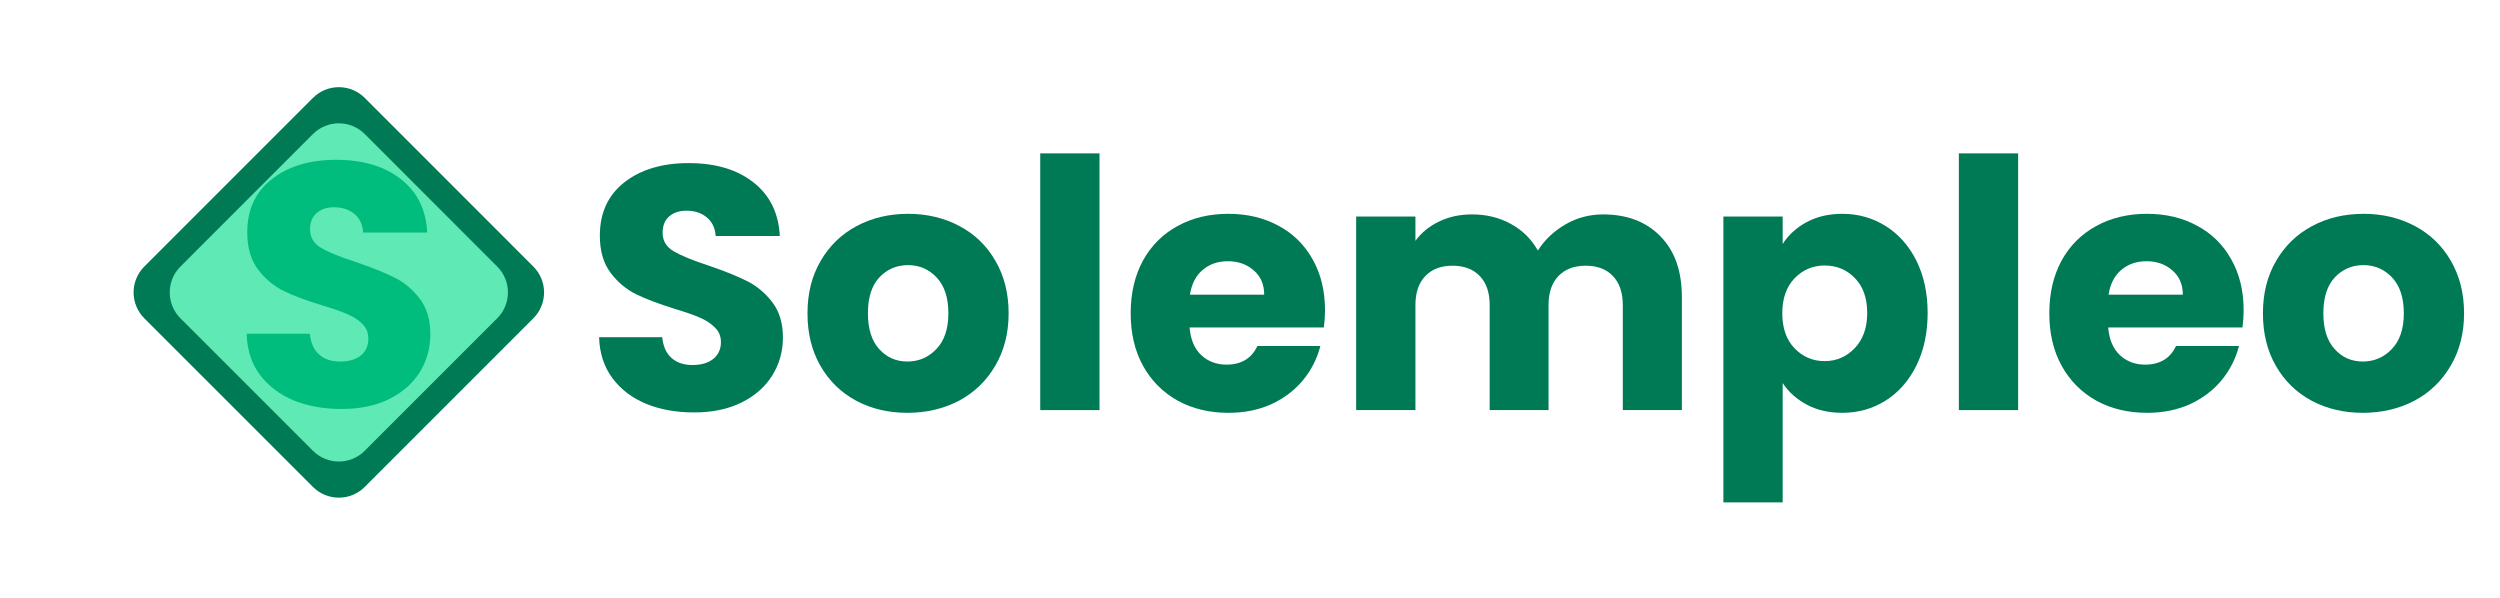
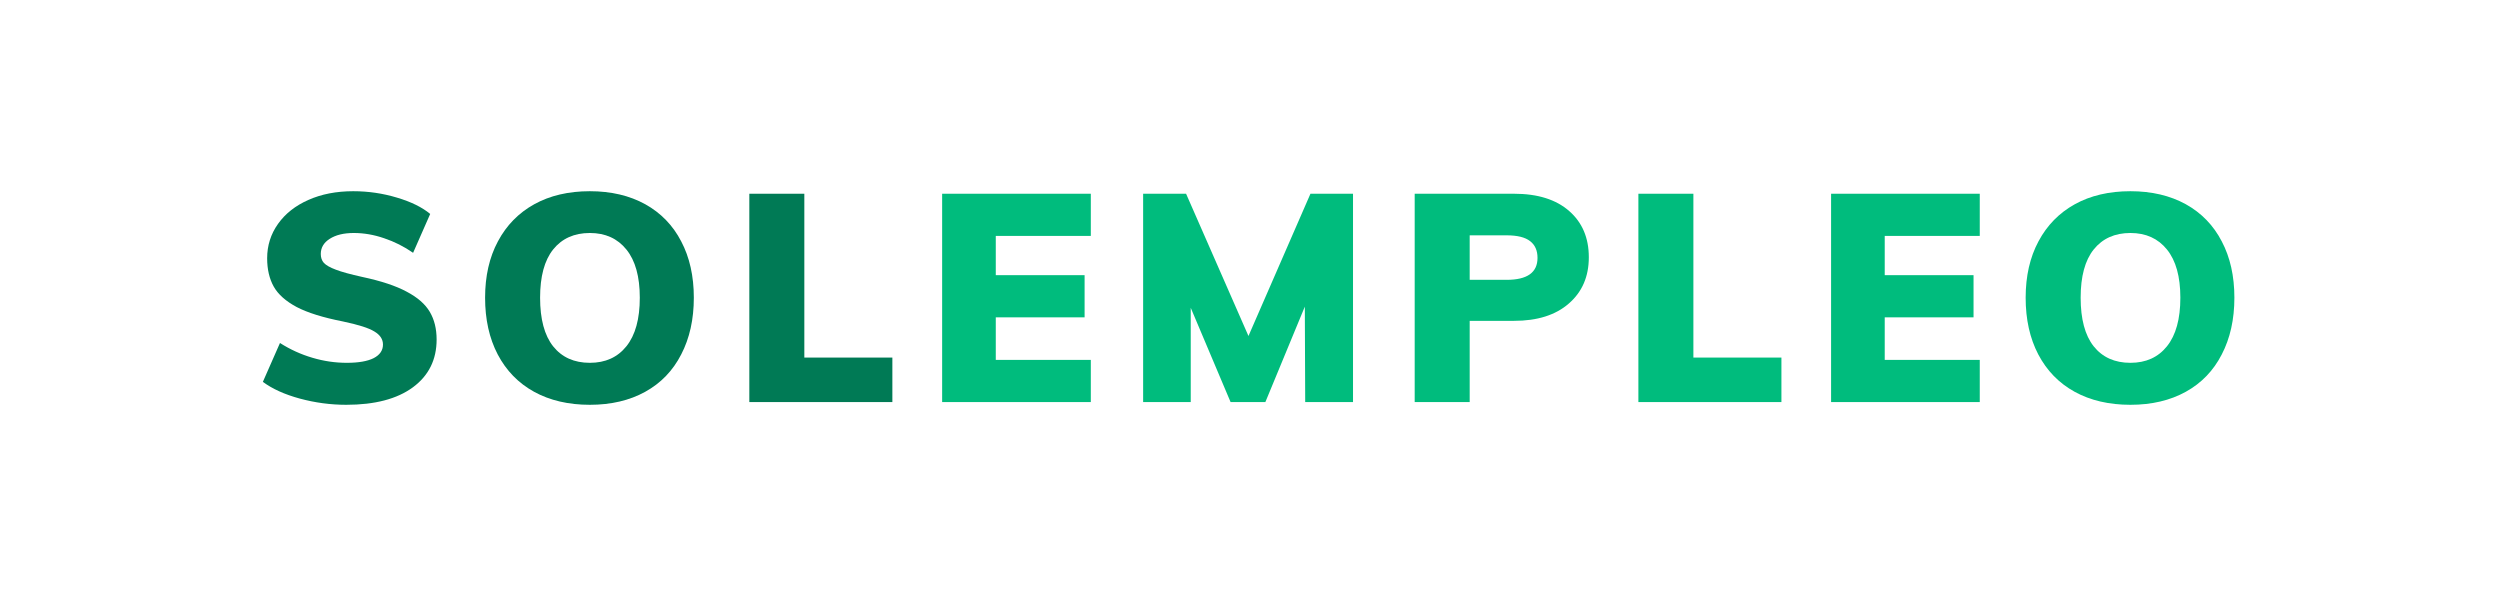
<svg xmlns="http://www.w3.org/2000/svg" width="268" zoomAndPan="magnify" viewBox="0 0 200.88 48" height="64" preserveAspectRatio="xMidYMid meet" version="1.0">
  <defs>
    <g />
-     <clipPath id="a55bf562dc">
-       <path d="M 10.57 7 L 43.797 7 L 43.797 40.121 L 10.57 40.121 Z M 10.57 7 " clip-rule="nonzero" />
-     </clipPath>
-     <clipPath id="3b2c14dbfe">
-       <path d="M 29.262 7.867 L 42.824 21.434 C 43.375 21.984 43.684 22.73 43.684 23.512 C 43.684 24.289 43.375 25.035 42.824 25.59 L 29.262 39.152 C 28.711 39.703 27.961 40.012 27.184 40.012 C 26.402 40.012 25.656 39.703 25.105 39.152 L 11.539 25.59 C 10.988 25.035 10.68 24.289 10.68 23.512 C 10.68 22.73 10.988 21.984 11.539 21.434 L 25.105 7.867 C 25.656 7.316 26.402 7.008 27.184 7.008 C 27.961 7.008 28.711 7.316 29.262 7.867 Z M 29.262 7.867 " clip-rule="nonzero" />
-     </clipPath>
-     <clipPath id="d2cce452a0">
-       <path d="M 0.57 0 L 33.797 0 L 33.797 33.121 L 0.57 33.121 Z M 0.57 0 " clip-rule="nonzero" />
-     </clipPath>
-     <clipPath id="ce2ab256fe">
-       <path d="M 19.262 0.867 L 32.824 14.434 C 33.375 14.984 33.684 15.73 33.684 16.512 C 33.684 17.289 33.375 18.035 32.824 18.59 L 19.262 32.152 C 18.711 32.703 17.961 33.012 17.184 33.012 C 16.402 33.012 15.656 32.703 15.105 32.152 L 1.539 18.59 C 0.988 18.035 0.68 17.289 0.68 16.512 C 0.68 15.73 0.988 14.984 1.539 14.434 L 15.105 0.867 C 15.656 0.316 16.402 0.008 17.184 0.008 C 17.961 0.008 18.711 0.316 19.262 0.867 Z M 19.262 0.867 " clip-rule="nonzero" />
-     </clipPath>
-     <clipPath id="8f10b60cf6">
-       <rect x="0" width="34" y="0" height="34" />
-     </clipPath>
-     <clipPath id="e5d69f1671">
-       <path d="M 13.527 9.855 L 40.84 9.855 L 40.84 37.168 L 13.527 37.168 Z M 13.527 9.855 " clip-rule="nonzero" />
-     </clipPath>
-     <clipPath id="80c72c8238">
-       <path d="M 29.262 10.773 L 39.918 21.434 C 41.066 22.578 41.066 24.441 39.918 25.59 L 29.262 36.246 C 28.113 37.395 26.254 37.395 25.105 36.246 L 14.445 25.59 C 13.301 24.441 13.301 22.578 14.445 21.434 L 25.105 10.773 C 26.254 9.629 28.113 9.629 29.262 10.773 Z M 29.262 10.773 " clip-rule="nonzero" />
-     </clipPath>
-     <clipPath id="550161be5a">
-       <path d="M 0.527 0.855 L 27.84 0.855 L 27.84 28.168 L 0.527 28.168 Z M 0.527 0.855 " clip-rule="nonzero" />
-     </clipPath>
-     <clipPath id="360d754fd5">
-       <path d="M 16.262 1.773 L 26.918 12.434 C 28.066 13.578 28.066 15.441 26.918 16.59 L 16.262 27.246 C 15.113 28.395 13.254 28.395 12.105 27.246 L 1.445 16.59 C 0.301 15.441 0.301 13.578 1.445 12.434 L 12.105 1.773 C 13.254 0.629 15.113 0.629 16.262 1.773 Z M 16.262 1.773 " clip-rule="nonzero" />
-     </clipPath>
-     <clipPath id="b1a8ca6ede">
-       <rect x="0" width="28" y="0" height="29" />
-     </clipPath>
-     <clipPath id="9d11ea7187">
-       <path d="M 46 3 L 198.77 3 L 198.77 43 L 46 43 Z M 46 3 " clip-rule="nonzero" />
-     </clipPath>
-     <clipPath id="d901b4dbdf">
-       <path d="M 135 14 L 152.77 14 L 152.77 31 L 135 31 Z M 135 14 " clip-rule="nonzero" />
-     </clipPath>
-     <clipPath id="54484aeeed">
-       <rect x="0" width="153" y="0" height="40" />
-     </clipPath>
  </defs>
-   <g clip-path="url(#a55bf562dc)">
-     <g clip-path="url(#3b2c14dbfe)">
-       <g transform="matrix(1, 0, 0, 1, 10, 7)">
-         <g clip-path="url(#8f10b60cf6)">
-           <g clip-path="url(#d2cce452a0)">
-             <g clip-path="url(#ce2ab256fe)">
-               <rect x="-54.194" width="289.267" fill="#007a55" height="69.12" y="-17.56" fill-opacity="1" />
-             </g>
-           </g>
-         </g>
+   <g fill="#007a55" fill-opacity="1">
+     <g transform="translate(20.19994, 32.32653)">
+       <g>
+         <path d="M 7.578 0.219 C 6.316 0.219 5.07 0.051 3.844 -0.281 C 2.625 -0.613 1.633 -1.062 0.875 -1.625 L 2.25 -4.75 C 3.07 -4.227 3.941 -3.832 4.859 -3.562 C 5.773 -3.289 6.695 -3.156 7.625 -3.156 C 8.562 -3.156 9.281 -3.281 9.781 -3.531 C 10.281 -3.789 10.531 -4.156 10.531 -4.625 C 10.531 -5.051 10.301 -5.398 9.844 -5.672 C 9.395 -5.953 8.547 -6.223 7.297 -6.484 C 5.711 -6.797 4.477 -7.18 3.594 -7.641 C 2.719 -8.109 2.102 -8.656 1.75 -9.281 C 1.395 -9.914 1.219 -10.676 1.219 -11.562 C 1.219 -12.582 1.508 -13.504 2.094 -14.328 C 2.676 -15.148 3.488 -15.789 4.531 -16.25 C 5.582 -16.719 6.785 -16.953 8.141 -16.953 C 9.348 -16.953 10.52 -16.781 11.656 -16.438 C 12.789 -16.102 13.68 -15.664 14.328 -15.125 L 12.953 -12 C 12.223 -12.508 11.445 -12.898 10.625 -13.172 C 9.812 -13.453 9 -13.594 8.188 -13.594 C 7.383 -13.594 6.738 -13.438 6.25 -13.125 C 5.77 -12.82 5.531 -12.414 5.531 -11.906 C 5.531 -11.613 5.613 -11.375 5.781 -11.188 C 5.957 -11 6.281 -10.816 6.75 -10.641 C 7.219 -10.461 7.922 -10.27 8.859 -10.062 C 10.379 -9.738 11.57 -9.344 12.438 -8.875 C 13.312 -8.414 13.93 -7.875 14.297 -7.25 C 14.66 -6.633 14.844 -5.895 14.844 -5.031 C 14.844 -3.406 14.207 -2.125 12.938 -1.188 C 11.664 -0.25 9.879 0.219 7.578 0.219 Z M 7.578 0.219 " />
      </g>
    </g>
  </g>
-   <g clip-path="url(#e5d69f1671)">
-     <g clip-path="url(#80c72c8238)">
-       <g transform="matrix(1, 0, 0, 1, 13, 9)">
-         <g clip-path="url(#b1a8ca6ede)">
-           <g clip-path="url(#550161be5a)">
-             <g clip-path="url(#360d754fd5)">
-               <rect x="-57.194" width="289.267" fill="#5ee9b5" height="69.12" y="-19.56" fill-opacity="1" />
-             </g>
-           </g>
-         </g>
+   <g fill="#007a55" fill-opacity="1">
+     <g transform="translate(37.87964, 32.32653)">
+       <g>
+         <path d="M 9.484 0.219 C 7.766 0.219 6.27 -0.129 5 -0.828 C 3.738 -1.523 2.766 -2.523 2.078 -3.828 C 1.398 -5.129 1.062 -6.648 1.062 -8.391 C 1.062 -10.129 1.406 -11.641 2.094 -12.922 C 2.781 -14.211 3.754 -15.207 5.016 -15.906 C 6.273 -16.602 7.766 -16.953 9.484 -16.953 C 11.191 -16.953 12.676 -16.602 13.938 -15.906 C 15.195 -15.207 16.16 -14.211 16.828 -12.922 C 17.504 -11.641 17.844 -10.129 17.844 -8.391 C 17.844 -6.648 17.504 -5.129 16.828 -3.828 C 16.16 -2.523 15.195 -1.523 13.938 -0.828 C 12.676 -0.129 11.191 0.219 9.484 0.219 Z M 9.484 -3.156 C 10.734 -3.156 11.711 -3.598 12.422 -4.484 C 13.141 -5.379 13.5 -6.68 13.5 -8.391 C 13.5 -10.086 13.141 -11.379 12.422 -12.266 C 11.711 -13.148 10.734 -13.594 9.484 -13.594 C 8.223 -13.594 7.238 -13.148 6.531 -12.266 C 5.832 -11.391 5.484 -10.098 5.484 -8.391 C 5.484 -6.672 5.832 -5.367 6.531 -4.484 C 7.238 -3.598 8.223 -3.156 9.484 -3.156 Z M 9.484 -3.156 " />
+       </g>
+     </g>
+   </g>
+   <g fill="#007a55" fill-opacity="1">
+     <g transform="translate(58.68621, 32.32653)">
+       <g>
+         <path d="M 1.5 0 L 1.5 -16.75 L 5.922 -16.75 L 5.922 -3.578 L 13 -3.578 L 13 0 Z M 1.5 0 " />
      </g>
    </g>
  </g>
  <g fill="#00bc7d" fill-opacity="1">
-     <g transform="translate(18.60162, 32.69388)">
+     <g transform="translate(74.18846, 32.32653)">
      <g>
-         <path d="M 8.812 0.188 C 7.375 0.188 6.086 -0.039 4.953 -0.5 C 3.828 -0.969 2.922 -1.656 2.234 -2.562 C 1.555 -3.477 1.203 -4.578 1.172 -5.859 L 6.25 -5.859 C 6.32 -5.129 6.57 -4.57 7 -4.188 C 7.426 -3.812 7.984 -3.625 8.672 -3.625 C 9.379 -3.625 9.938 -3.785 10.344 -4.109 C 10.75 -4.43 10.953 -4.883 10.953 -5.469 C 10.953 -5.945 10.789 -6.344 10.469 -6.656 C 10.145 -6.977 9.742 -7.238 9.266 -7.438 C 8.797 -7.645 8.125 -7.879 7.25 -8.141 C 5.988 -8.523 4.957 -8.91 4.156 -9.297 C 3.352 -9.691 2.66 -10.27 2.078 -11.031 C 1.504 -11.801 1.219 -12.797 1.219 -14.016 C 1.219 -15.836 1.879 -17.266 3.203 -18.297 C 4.523 -19.328 6.242 -19.844 8.359 -19.844 C 10.516 -19.844 12.25 -19.328 13.562 -18.297 C 14.883 -17.266 15.594 -15.832 15.688 -14 L 10.531 -14 C 10.5 -14.625 10.27 -15.117 9.844 -15.484 C 9.414 -15.848 8.863 -16.031 8.188 -16.031 C 7.613 -16.031 7.148 -15.875 6.797 -15.562 C 6.441 -15.258 6.266 -14.82 6.266 -14.25 C 6.266 -13.613 6.562 -13.117 7.156 -12.766 C 7.758 -12.41 8.691 -12.031 9.953 -11.625 C 11.211 -11.195 12.238 -10.785 13.031 -10.391 C 13.82 -10.004 14.504 -9.438 15.078 -8.688 C 15.648 -7.945 15.938 -6.992 15.938 -5.828 C 15.938 -4.711 15.656 -3.695 15.094 -2.781 C 14.531 -1.875 13.707 -1.148 12.625 -0.609 C 11.551 -0.078 10.281 0.188 8.812 0.188 Z M 8.812 0.188 " />
+         <path d="M 1.5 0 L 1.5 -16.75 L 13.453 -16.75 L 13.453 -13.359 L 5.812 -13.359 L 5.812 -10.203 L 12.953 -10.203 L 12.953 -6.812 L 5.812 -6.812 L 5.812 -3.391 L 13.453 -3.391 L 13.453 0 Z M 1.5 0 " />
      </g>
    </g>
  </g>
-   <g clip-path="url(#9d11ea7187)">
-     <g transform="matrix(1, 0, 0, 1, 46, 3)">
-       <g clip-path="url(#54484aeeed)">
-         <g fill="#007a55" fill-opacity="1">
-           <g transform="translate(0.933478, 29.97183)">
-             <g>
-               <path d="M 8.812 0.188 C 7.383 0.188 6.102 -0.039 4.969 -0.5 C 3.832 -0.969 2.926 -1.656 2.25 -2.562 C 1.57 -3.477 1.211 -4.578 1.172 -5.859 L 6.25 -5.859 C 6.32 -5.129 6.57 -4.57 7 -4.188 C 7.426 -3.812 7.984 -3.625 8.672 -3.625 C 9.379 -3.625 9.938 -3.785 10.344 -4.109 C 10.758 -4.441 10.969 -4.895 10.969 -5.469 C 10.969 -5.945 10.801 -6.344 10.469 -6.656 C 10.145 -6.977 9.742 -7.238 9.266 -7.438 C 8.797 -7.645 8.125 -7.879 7.25 -8.141 C 5.988 -8.535 4.957 -8.926 4.156 -9.312 C 3.352 -9.707 2.664 -10.285 2.094 -11.047 C 1.52 -11.805 1.234 -12.801 1.234 -14.031 C 1.234 -15.852 1.891 -17.281 3.203 -18.312 C 4.523 -19.344 6.25 -19.859 8.375 -19.859 C 10.531 -19.859 12.266 -19.344 13.578 -18.312 C 14.898 -17.281 15.609 -15.844 15.703 -14 L 10.547 -14 C 10.504 -14.633 10.27 -15.129 9.844 -15.484 C 9.414 -15.848 8.867 -16.031 8.203 -16.031 C 7.617 -16.031 7.148 -15.875 6.797 -15.562 C 6.453 -15.258 6.281 -14.82 6.281 -14.25 C 6.281 -13.613 6.578 -13.117 7.172 -12.766 C 7.766 -12.422 8.691 -12.039 9.953 -11.625 C 11.223 -11.195 12.25 -10.785 13.031 -10.391 C 13.82 -10.004 14.504 -9.441 15.078 -8.703 C 15.66 -7.961 15.953 -7.004 15.953 -5.828 C 15.953 -4.711 15.664 -3.695 15.094 -2.781 C 14.531 -1.875 13.707 -1.148 12.625 -0.609 C 11.551 -0.078 10.281 0.188 8.812 0.188 Z M 8.812 0.188 " />
-             </g>
-           </g>
-         </g>
-         <g fill="#007a55" fill-opacity="1">
-           <g transform="translate(18.08041, 29.97183)">
-             <g>
-               <path d="M 8.812 0.219 C 7.289 0.219 5.922 -0.102 4.703 -0.75 C 3.484 -1.406 2.523 -2.336 1.828 -3.547 C 1.129 -4.754 0.781 -6.164 0.781 -7.781 C 0.781 -9.383 1.133 -10.789 1.844 -12 C 2.551 -13.219 3.516 -14.148 4.734 -14.797 C 5.961 -15.453 7.344 -15.781 8.875 -15.781 C 10.395 -15.781 11.77 -15.453 13 -14.797 C 14.227 -14.148 15.191 -13.219 15.891 -12 C 16.598 -10.789 16.953 -9.383 16.953 -7.781 C 16.953 -6.188 16.594 -4.781 15.875 -3.562 C 15.164 -2.344 14.191 -1.406 12.953 -0.75 C 11.711 -0.102 10.332 0.219 8.812 0.219 Z M 8.812 -3.906 C 9.727 -3.906 10.504 -4.238 11.141 -4.906 C 11.785 -5.57 12.109 -6.531 12.109 -7.781 C 12.109 -9.031 11.797 -9.988 11.172 -10.656 C 10.547 -11.32 9.781 -11.656 8.875 -11.656 C 7.938 -11.656 7.16 -11.32 6.547 -10.656 C 5.941 -10 5.641 -9.039 5.641 -7.781 C 5.641 -6.531 5.941 -5.57 6.547 -4.906 C 7.148 -4.238 7.906 -3.906 8.812 -3.906 Z M 8.812 -3.906 " />
-             </g>
-           </g>
-         </g>
-         <g fill="#007a55" fill-opacity="1">
-           <g transform="translate(35.84074, 29.97183)">
-             <g>
-               <path d="M 6.5 -20.641 L 6.5 0 L 1.734 0 L 1.734 -20.641 Z M 6.5 -20.641 " />
-             </g>
-           </g>
-         </g>
-         <g fill="#007a55" fill-opacity="1">
-           <g transform="translate(44.06569, 29.97183)">
-             <g>
-               <path d="M 16.406 -8.031 C 16.406 -7.582 16.375 -7.117 16.312 -6.641 L 5.516 -6.641 C 5.598 -5.672 5.91 -4.93 6.453 -4.422 C 7.004 -3.91 7.68 -3.656 8.484 -3.656 C 9.672 -3.656 10.5 -4.156 10.969 -5.156 L 16.031 -5.156 C 15.77 -4.133 15.301 -3.211 14.625 -2.391 C 13.945 -1.578 13.098 -0.938 12.078 -0.469 C 11.055 -0.008 9.91 0.219 8.641 0.219 C 7.117 0.219 5.766 -0.102 4.578 -0.75 C 3.391 -1.406 2.457 -2.336 1.781 -3.547 C 1.113 -4.754 0.781 -6.164 0.781 -7.781 C 0.781 -9.395 1.109 -10.805 1.766 -12.016 C 2.43 -13.223 3.359 -14.148 4.547 -14.797 C 5.734 -15.453 7.098 -15.781 8.641 -15.781 C 10.148 -15.781 11.488 -15.461 12.656 -14.828 C 13.832 -14.203 14.75 -13.301 15.406 -12.125 C 16.07 -10.957 16.406 -9.594 16.406 -8.031 Z M 11.516 -9.281 C 11.516 -10.102 11.234 -10.754 10.672 -11.234 C 10.117 -11.723 9.426 -11.969 8.594 -11.969 C 7.789 -11.969 7.113 -11.734 6.562 -11.266 C 6.02 -10.805 5.68 -10.145 5.547 -9.281 Z M 11.516 -9.281 " />
-             </g>
-           </g>
-         </g>
-         <g fill="#007a55" fill-opacity="1">
-           <g transform="translate(61.2405, 29.97183)">
-             <g>
-               <path d="M 21.594 -15.734 C 23.52 -15.734 25.055 -15.145 26.203 -13.969 C 27.348 -12.801 27.922 -11.176 27.922 -9.094 L 27.922 0 L 23.172 0 L 23.172 -8.453 C 23.172 -9.453 22.906 -10.227 22.375 -10.781 C 21.852 -11.332 21.125 -11.609 20.188 -11.609 C 19.258 -11.609 18.531 -11.332 18 -10.781 C 17.469 -10.227 17.203 -9.453 17.203 -8.453 L 17.203 0 L 12.469 0 L 12.469 -8.453 C 12.469 -9.453 12.203 -10.227 11.672 -10.781 C 11.141 -11.332 10.41 -11.609 9.484 -11.609 C 8.555 -11.609 7.828 -11.332 7.297 -10.781 C 6.766 -10.227 6.5 -9.453 6.5 -8.453 L 6.5 0 L 1.734 0 L 1.734 -15.562 L 6.5 -15.562 L 6.5 -13.609 C 6.977 -14.266 7.609 -14.781 8.391 -15.156 C 9.172 -15.539 10.055 -15.734 11.047 -15.734 C 12.211 -15.734 13.254 -15.477 14.172 -14.969 C 15.098 -14.469 15.82 -13.754 16.344 -12.828 C 16.883 -13.68 17.617 -14.379 18.547 -14.922 C 19.473 -15.461 20.488 -15.734 21.594 -15.734 Z M 21.594 -15.734 " />
-             </g>
-           </g>
-         </g>
-         <g fill="#007a55" fill-opacity="1">
-           <g transform="translate(90.76668, 29.97183)">
-             <g>
-               <path d="M 6.5 -13.359 C 6.969 -14.086 7.609 -14.672 8.422 -15.109 C 9.242 -15.555 10.203 -15.781 11.297 -15.781 C 12.578 -15.781 13.738 -15.453 14.781 -14.797 C 15.82 -14.148 16.645 -13.223 17.25 -12.016 C 17.852 -10.805 18.156 -9.406 18.156 -7.812 C 18.156 -6.207 17.852 -4.797 17.25 -3.578 C 16.645 -2.359 15.82 -1.422 14.781 -0.766 C 13.738 -0.109 12.578 0.219 11.297 0.219 C 10.211 0.219 9.258 0 8.438 -0.438 C 7.613 -0.883 6.969 -1.461 6.5 -2.172 L 6.5 7.422 L 1.734 7.422 L 1.734 -15.562 L 6.5 -15.562 Z M 13.297 -7.812 C 13.297 -9 12.969 -9.93 12.312 -10.609 C 11.656 -11.285 10.844 -11.625 9.875 -11.625 C 8.926 -11.625 8.117 -11.281 7.453 -10.594 C 6.797 -9.906 6.469 -8.969 6.469 -7.781 C 6.469 -6.594 6.797 -5.656 7.453 -4.969 C 8.117 -4.281 8.926 -3.938 9.875 -3.938 C 10.82 -3.938 11.629 -4.285 12.297 -4.984 C 12.961 -5.68 13.297 -6.625 13.297 -7.812 Z M 13.297 -7.812 " />
-             </g>
-           </g>
-         </g>
-         <g fill="#007a55" fill-opacity="1">
-           <g transform="translate(109.698, 29.97183)">
-             <g>
-               <path d="M 6.5 -20.641 L 6.5 0 L 1.734 0 L 1.734 -20.641 Z M 6.5 -20.641 " />
-             </g>
-           </g>
-         </g>
-         <g fill="#007a55" fill-opacity="1">
-           <g transform="translate(117.923, 29.97183)">
-             <g>
-               <path d="M 16.406 -8.031 C 16.406 -7.582 16.375 -7.117 16.312 -6.641 L 5.516 -6.641 C 5.598 -5.672 5.91 -4.93 6.453 -4.422 C 7.004 -3.91 7.68 -3.656 8.484 -3.656 C 9.672 -3.656 10.5 -4.156 10.969 -5.156 L 16.031 -5.156 C 15.77 -4.133 15.301 -3.211 14.625 -2.391 C 13.945 -1.578 13.098 -0.938 12.078 -0.469 C 11.055 -0.008 9.91 0.219 8.641 0.219 C 7.117 0.219 5.766 -0.102 4.578 -0.75 C 3.391 -1.406 2.457 -2.336 1.781 -3.547 C 1.113 -4.754 0.781 -6.164 0.781 -7.781 C 0.781 -9.395 1.109 -10.805 1.766 -12.016 C 2.43 -13.223 3.359 -14.148 4.547 -14.797 C 5.734 -15.453 7.098 -15.781 8.641 -15.781 C 10.148 -15.781 11.488 -15.461 12.656 -14.828 C 13.832 -14.203 14.75 -13.301 15.406 -12.125 C 16.07 -10.957 16.406 -9.594 16.406 -8.031 Z M 11.516 -9.281 C 11.516 -10.102 11.234 -10.754 10.672 -11.234 C 10.117 -11.723 9.426 -11.969 8.594 -11.969 C 7.789 -11.969 7.113 -11.734 6.562 -11.266 C 6.02 -10.805 5.68 -10.145 5.547 -9.281 Z M 11.516 -9.281 " />
-             </g>
-           </g>
-         </g>
-         <g clip-path="url(#d901b4dbdf)">
-           <g fill="#007a55" fill-opacity="1">
-             <g transform="translate(135.0978, 29.97183)">
-               <g>
-                 <path d="M 8.812 0.219 C 7.289 0.219 5.922 -0.102 4.703 -0.75 C 3.484 -1.406 2.523 -2.336 1.828 -3.547 C 1.129 -4.754 0.781 -6.164 0.781 -7.781 C 0.781 -9.383 1.133 -10.789 1.844 -12 C 2.551 -13.219 3.516 -14.148 4.734 -14.797 C 5.961 -15.453 7.344 -15.781 8.875 -15.781 C 10.395 -15.781 11.77 -15.453 13 -14.797 C 14.227 -14.148 15.191 -13.219 15.891 -12 C 16.598 -10.789 16.953 -9.383 16.953 -7.781 C 16.953 -6.188 16.594 -4.781 15.875 -3.562 C 15.164 -2.344 14.191 -1.406 12.953 -0.75 C 11.711 -0.102 10.332 0.219 8.812 0.219 Z M 8.812 -3.906 C 9.727 -3.906 10.504 -4.238 11.141 -4.906 C 11.785 -5.57 12.109 -6.531 12.109 -7.781 C 12.109 -9.031 11.797 -9.988 11.172 -10.656 C 10.547 -11.32 9.781 -11.656 8.875 -11.656 C 7.938 -11.656 7.16 -11.32 6.547 -10.656 C 5.941 -10 5.641 -9.039 5.641 -7.781 C 5.641 -6.531 5.941 -5.57 6.547 -4.906 C 7.148 -4.238 7.906 -3.906 8.812 -3.906 Z M 8.812 -3.906 " />
-               </g>
-             </g>
-           </g>
-         </g>
+   <g fill="#00bc7d" fill-opacity="1">
+     <g transform="translate(90.26946, 32.32653)">
+       <g>
+         <path d="M 15.031 -16.75 L 18.453 -16.75 L 18.453 0 L 14.609 0 L 14.578 -7.672 L 11.406 0 L 8.609 0 L 5.406 -7.578 L 5.406 0 L 1.578 0 L 1.578 -16.75 L 5.031 -16.75 L 10.047 -5.312 Z M 15.031 -16.75 " />
+       </g>
+     </g>
+   </g>
+   <g fill="#00bc7d" fill-opacity="1">
+     <g transform="translate(112.181, 32.32653)">
+       <g>
+         <path d="M 1.5 -16.75 L 9.484 -16.75 C 11.391 -16.75 12.867 -16.285 13.922 -15.359 C 14.973 -14.441 15.5 -13.203 15.5 -11.641 C 15.5 -10.086 14.961 -8.848 13.891 -7.922 C 12.828 -6.992 11.359 -6.531 9.484 -6.531 L 5.922 -6.531 L 5.922 0 L 1.5 0 Z M 8.891 -9.828 C 10.547 -9.828 11.375 -10.414 11.375 -11.594 C 11.375 -12.188 11.176 -12.633 10.781 -12.938 C 10.383 -13.25 9.754 -13.406 8.891 -13.406 L 5.922 -13.406 L 5.922 -9.828 Z M 8.891 -9.828 " />
+       </g>
+     </g>
+   </g>
+   <g fill="#00bc7d" fill-opacity="1">
+     <g transform="translate(130.1663, 32.32653)">
+       <g>
+         <path d="M 1.5 0 L 1.5 -16.75 L 5.922 -16.75 L 5.922 -3.578 L 13 -3.578 L 13 0 Z M 1.5 0 " />
+       </g>
+     </g>
+   </g>
+   <g fill="#00bc7d" fill-opacity="1">
+     <g transform="translate(145.6596, 32.32653)">
+       <g>
+         <path d="M 1.5 0 L 1.5 -16.75 L 13.453 -16.75 L 13.453 -13.359 L 5.812 -13.359 L 5.812 -10.203 L 12.953 -10.203 L 12.953 -6.812 L 5.812 -6.812 L 5.812 -3.391 L 13.453 -3.391 L 13.453 0 Z M 1.5 0 " />
+       </g>
+     </g>
+   </g>
+   <g fill="#00bc7d" fill-opacity="1">
+     <g transform="translate(161.7406, 32.32653)">
+       <g>
+         <path d="M 9.484 0.219 C 7.766 0.219 6.27 -0.129 5 -0.828 C 3.738 -1.523 2.766 -2.523 2.078 -3.828 C 1.398 -5.129 1.062 -6.648 1.062 -8.391 C 1.062 -10.129 1.406 -11.641 2.094 -12.922 C 2.781 -14.211 3.754 -15.207 5.016 -15.906 C 6.273 -16.602 7.766 -16.953 9.484 -16.953 C 11.191 -16.953 12.676 -16.602 13.938 -15.906 C 15.195 -15.207 16.16 -14.211 16.828 -12.922 C 17.504 -11.641 17.844 -10.129 17.844 -8.391 C 17.844 -6.648 17.504 -5.129 16.828 -3.828 C 16.16 -2.523 15.195 -1.523 13.938 -0.828 C 12.676 -0.129 11.191 0.219 9.484 0.219 Z M 9.484 -3.156 C 10.734 -3.156 11.711 -3.598 12.422 -4.484 C 13.141 -5.379 13.5 -6.68 13.5 -8.391 C 13.5 -10.086 13.141 -11.379 12.422 -12.266 C 11.711 -13.148 10.734 -13.594 9.484 -13.594 C 8.223 -13.594 7.238 -13.148 6.531 -12.266 C 5.832 -11.391 5.484 -10.098 5.484 -8.391 C 5.484 -6.672 5.832 -5.367 6.531 -4.484 C 7.238 -3.598 8.223 -3.156 9.484 -3.156 Z M 9.484 -3.156 " />
      </g>
    </g>
  </g>
</svg>
